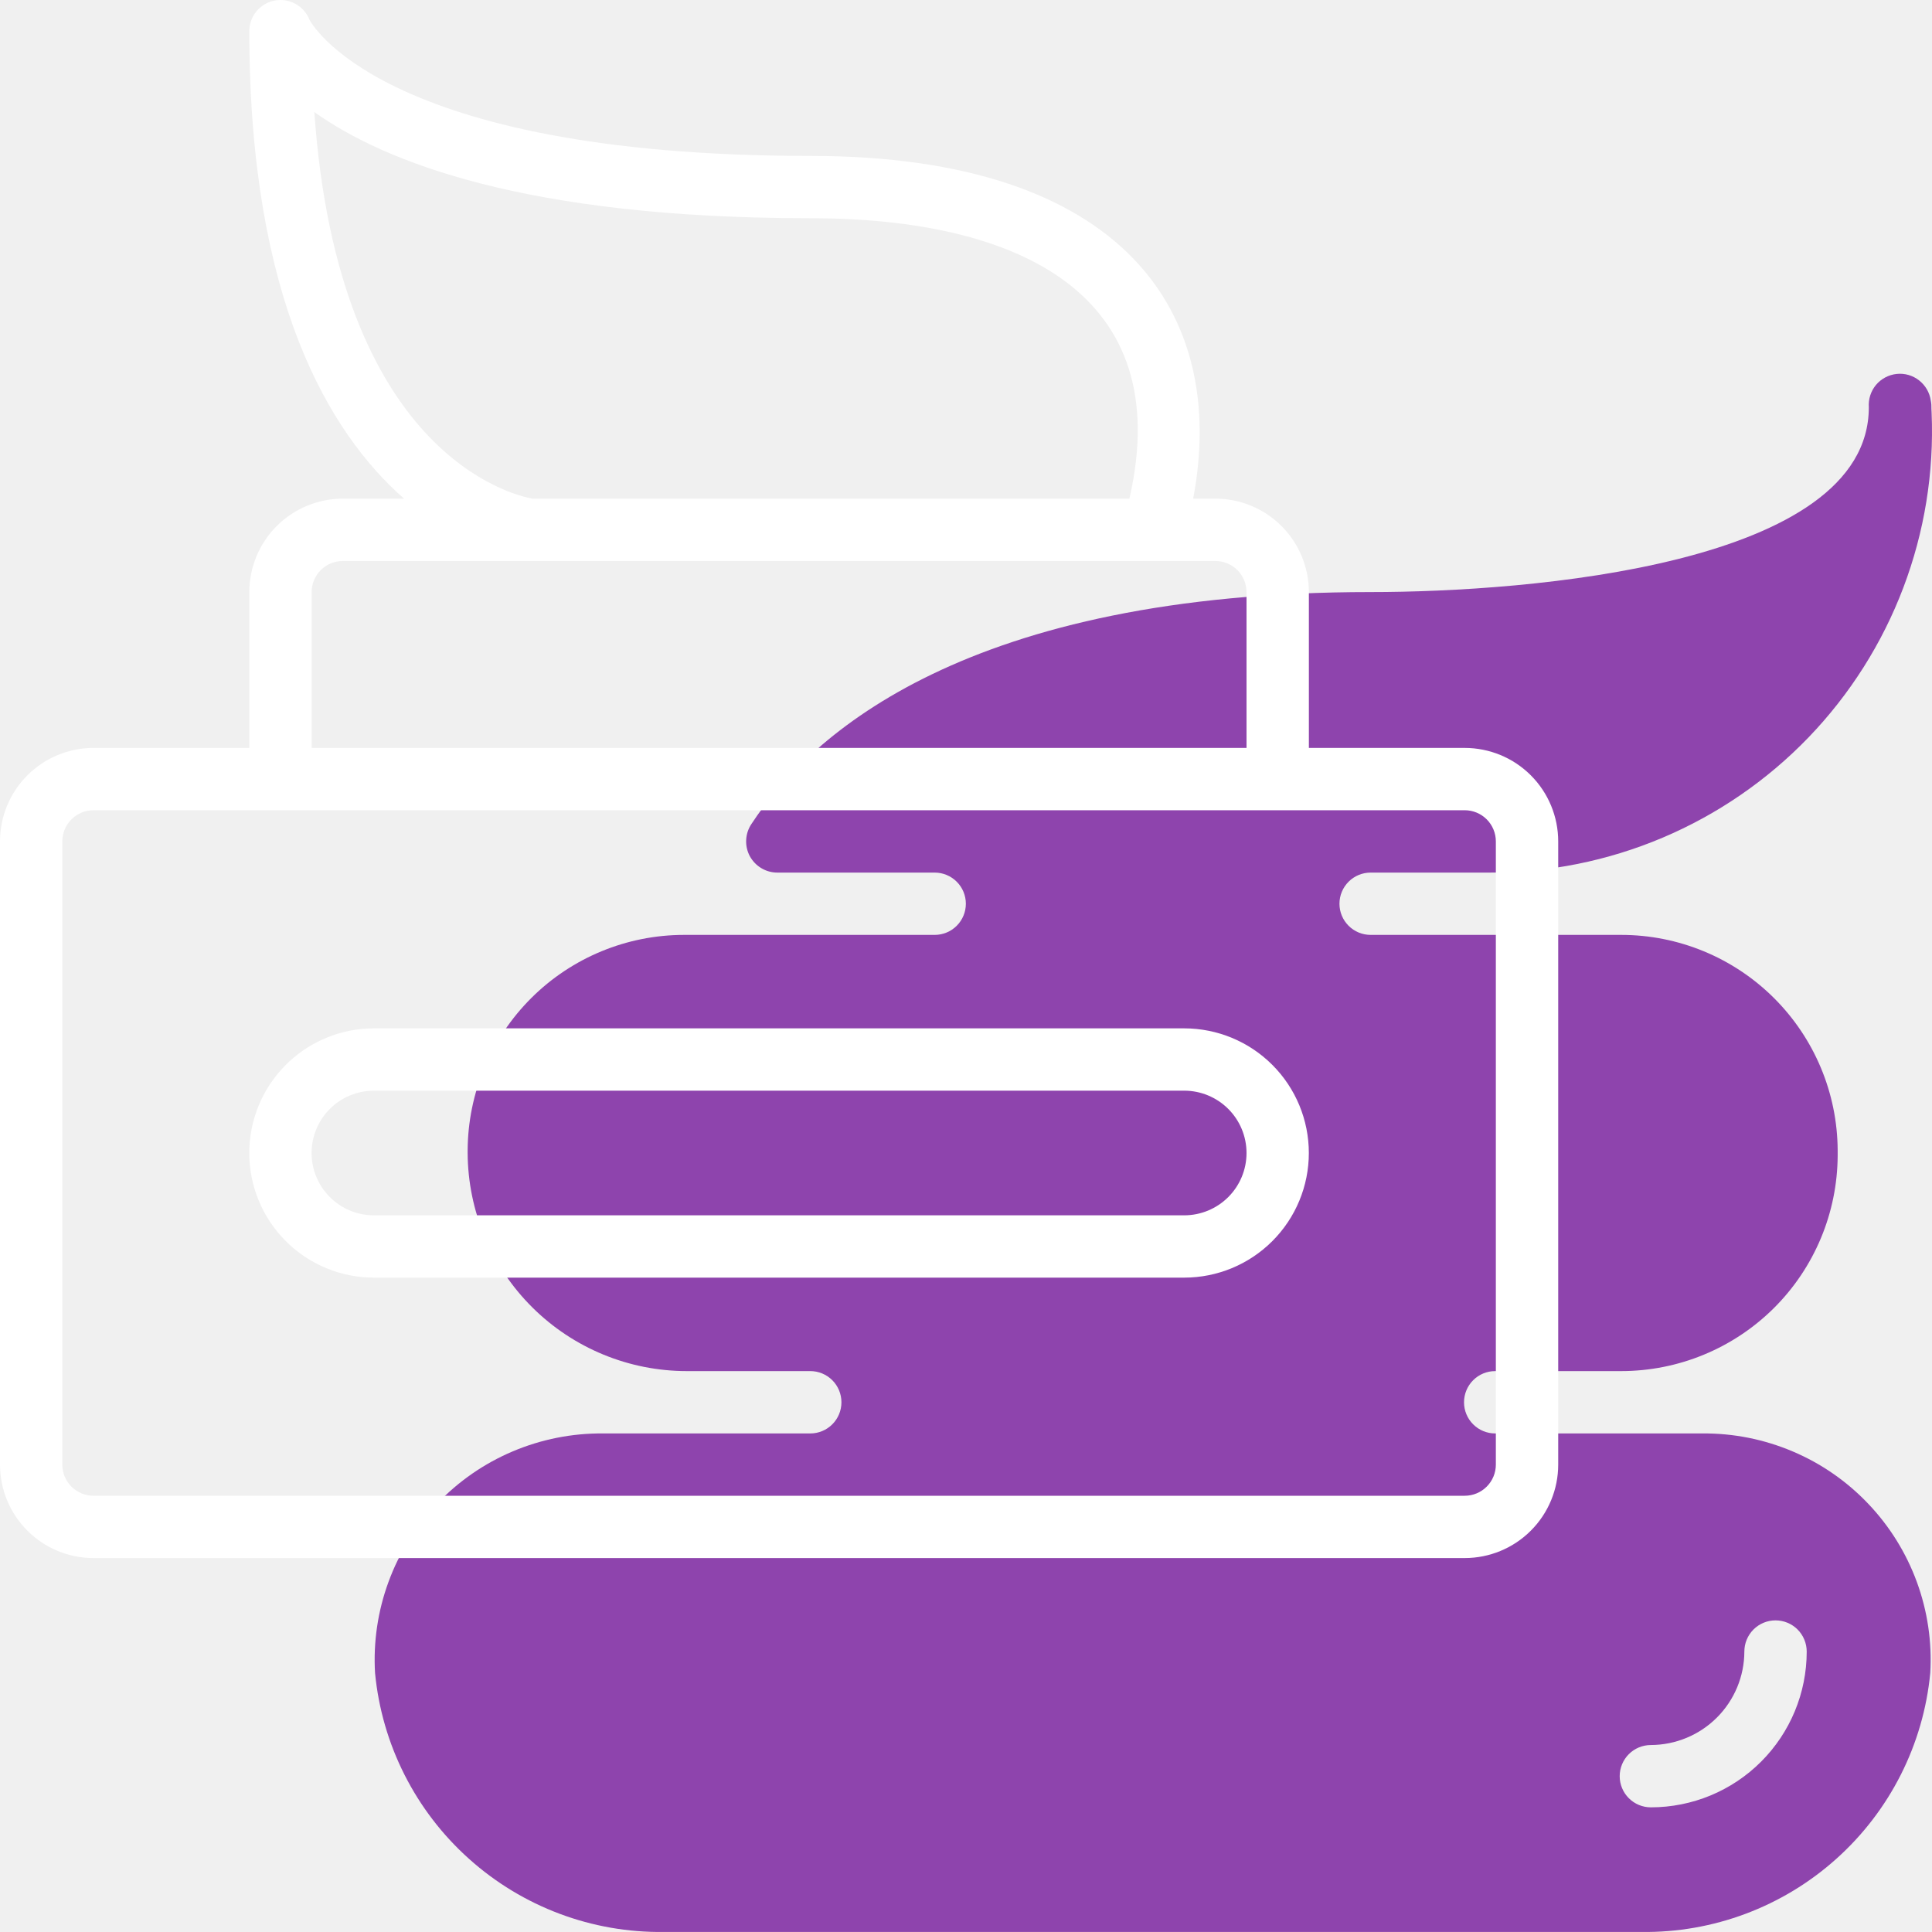
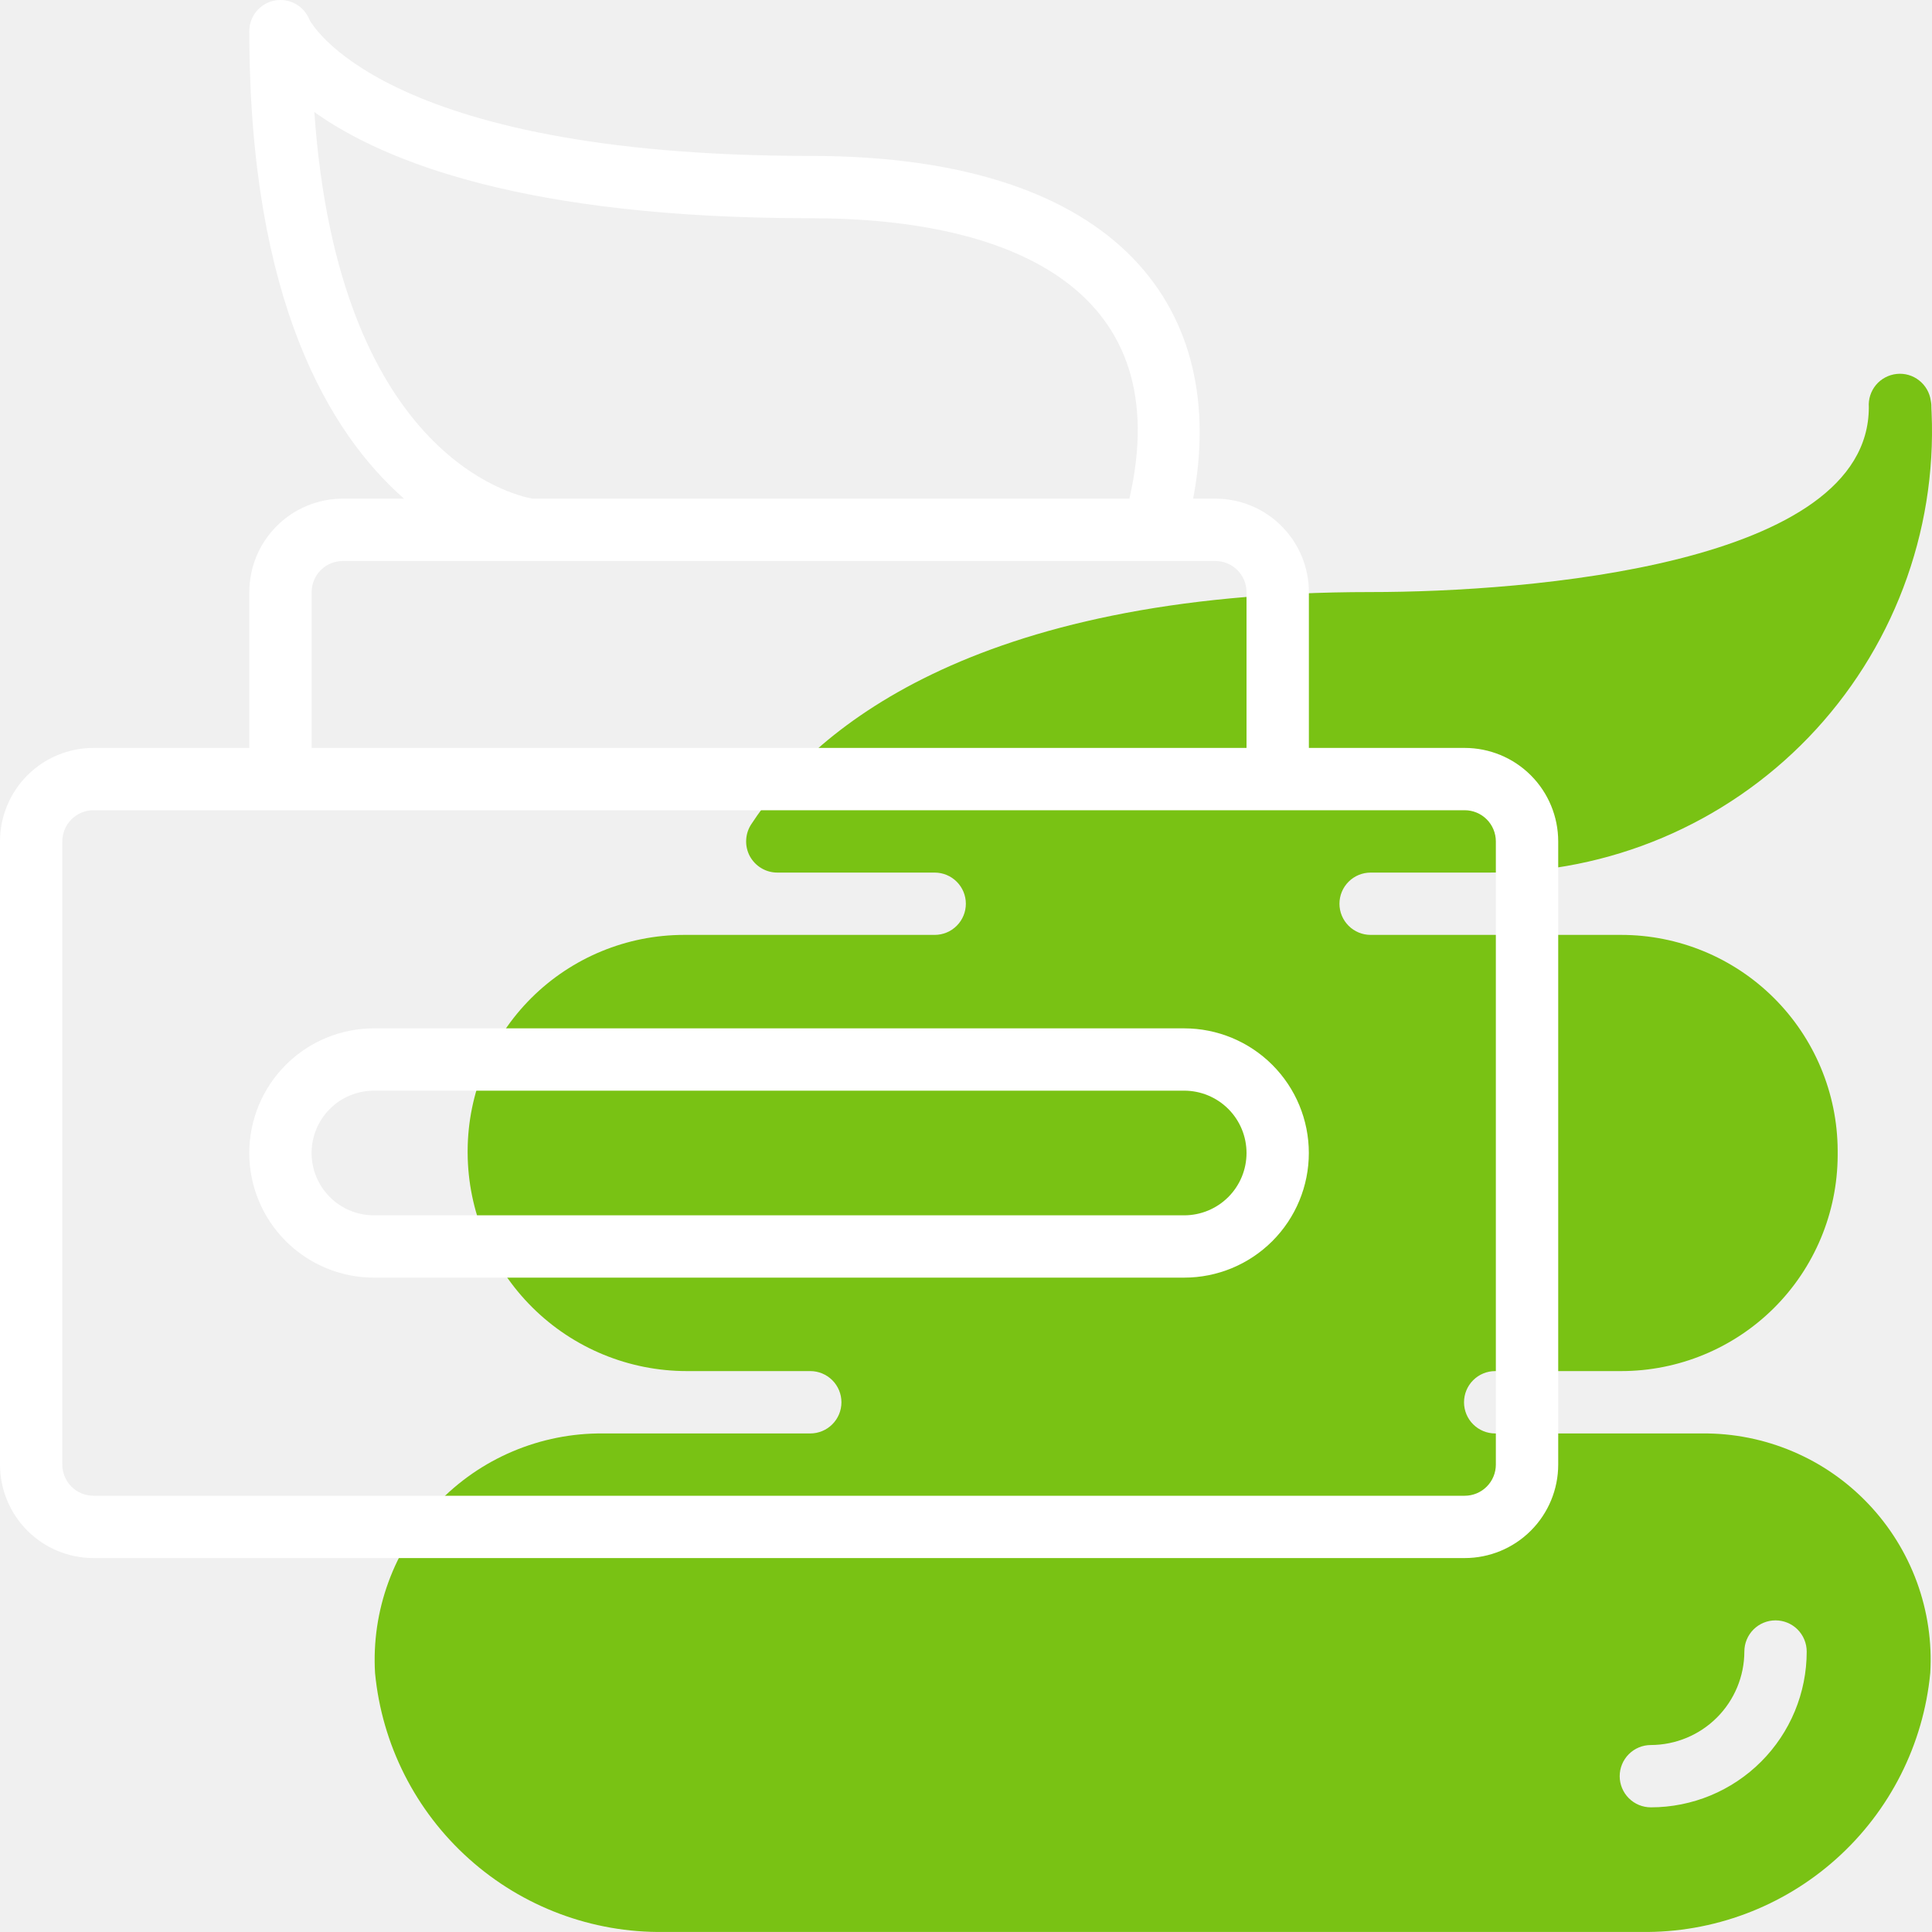
<svg xmlns="http://www.w3.org/2000/svg" class="@@class" width="40" height="40" viewBox="0 0 40 40" fill="none">
-   <path d="M39.964 34.637C40.002 33.996 39.907 33.355 39.686 32.752C39.465 32.15 39.123 31.599 38.68 31.134C38.238 30.669 37.705 30.299 37.113 30.049C36.522 29.799 35.886 29.672 35.244 29.678H30.956C30.785 29.678 30.621 29.61 30.5 29.489C30.379 29.368 30.311 29.204 30.311 29.033C30.311 28.861 30.379 28.697 30.5 28.576C30.621 28.455 30.785 28.387 30.956 28.387H33.564C34.749 28.387 35.886 27.918 36.727 27.082C37.567 26.246 38.041 25.111 38.047 23.926V23.816C38.041 22.631 37.566 21.497 36.726 20.661C35.886 19.825 34.75 19.356 33.565 19.356H28.377C28.206 19.356 28.042 19.288 27.921 19.167C27.8 19.046 27.732 18.882 27.732 18.711C27.732 18.54 27.8 18.376 27.921 18.255C28.042 18.134 28.206 18.066 28.377 18.066H30.824C32.06 18.071 33.283 17.825 34.421 17.344C35.558 16.863 36.587 16.156 37.444 15.267C38.3 14.377 38.968 13.323 39.406 12.168C39.844 11.013 40.044 9.782 39.992 8.548L39.988 8.464C39.99 8.408 39.986 8.351 39.975 8.296C39.952 8.13 39.865 7.979 39.733 7.876C39.602 7.772 39.434 7.724 39.268 7.742C39.101 7.76 38.948 7.841 38.84 7.97C38.733 8.099 38.68 8.264 38.692 8.432C38.692 11.693 31.659 12.258 28.377 12.258C20.045 12.258 16.785 15.188 15.559 17.058C15.493 17.155 15.455 17.268 15.449 17.386C15.442 17.503 15.468 17.62 15.523 17.724C15.579 17.827 15.661 17.914 15.762 17.974C15.863 18.035 15.978 18.066 16.096 18.066H19.352C19.523 18.066 19.687 18.134 19.808 18.255C19.929 18.376 19.997 18.54 19.997 18.711C19.997 18.882 19.929 19.046 19.808 19.167C19.687 19.288 19.523 19.356 19.352 19.356H14.164C12.979 19.356 11.842 19.825 11.002 20.661C10.162 21.497 9.688 22.632 9.682 23.817V23.872C9.688 25.071 10.168 26.22 11.019 27.066C11.869 27.912 13.02 28.387 14.22 28.387H16.776C16.947 28.387 17.111 28.455 17.232 28.576C17.353 28.697 17.421 28.861 17.421 29.033C17.421 29.204 17.353 29.368 17.232 29.489C17.111 29.61 16.947 29.678 16.776 29.678H12.485C11.843 29.672 11.207 29.799 10.616 30.049C10.024 30.299 9.491 30.669 9.048 31.134C8.606 31.599 8.263 32.15 8.043 32.753C7.822 33.355 7.727 33.997 7.765 34.638C7.907 36.12 8.602 37.493 9.711 38.486C10.819 39.48 12.261 40.02 13.749 39.999H33.98C35.468 40.02 36.91 39.479 38.018 38.486C39.127 37.493 39.822 36.119 39.964 34.637ZM34.179 37.419C34.008 37.419 33.844 37.351 33.723 37.23C33.602 37.109 33.534 36.945 33.534 36.774C33.534 36.603 33.602 36.439 33.723 36.318C33.844 36.197 34.008 36.129 34.179 36.129C34.692 36.127 35.184 35.923 35.547 35.56C35.909 35.198 36.114 34.706 36.115 34.194C36.115 34.022 36.183 33.858 36.304 33.737C36.425 33.616 36.589 33.548 36.76 33.548C36.931 33.548 37.096 33.616 37.217 33.737C37.337 33.858 37.406 34.022 37.406 34.194C37.406 35.049 37.066 35.869 36.461 36.474C35.856 37.079 35.035 37.419 34.179 37.419Z" fill="#8e44ad" />
+   <path d="M39.964 34.637C40.002 33.996 39.907 33.355 39.686 32.752C39.465 32.15 39.123 31.599 38.68 31.134C38.238 30.669 37.705 30.299 37.113 30.049C36.522 29.799 35.886 29.672 35.244 29.678H30.956C30.785 29.678 30.621 29.61 30.5 29.489C30.379 29.368 30.311 29.204 30.311 29.033C30.311 28.861 30.379 28.697 30.5 28.576C30.621 28.455 30.785 28.387 30.956 28.387H33.564C34.749 28.387 35.886 27.918 36.727 27.082C37.567 26.246 38.041 25.111 38.047 23.926V23.816C38.041 22.631 37.566 21.497 36.726 20.661C35.886 19.825 34.75 19.356 33.565 19.356H28.377C28.206 19.356 28.042 19.288 27.921 19.167C27.8 19.046 27.732 18.882 27.732 18.711C27.732 18.54 27.8 18.376 27.921 18.255C28.042 18.134 28.206 18.066 28.377 18.066H30.824C32.06 18.071 33.283 17.825 34.421 17.344C35.558 16.863 36.587 16.156 37.444 15.267C38.3 14.377 38.968 13.323 39.406 12.168C39.844 11.013 40.044 9.782 39.992 8.548L39.988 8.464C39.99 8.408 39.986 8.351 39.975 8.296C39.952 8.13 39.865 7.979 39.733 7.876C39.602 7.772 39.434 7.724 39.268 7.742C39.101 7.76 38.948 7.841 38.84 7.97C38.733 8.099 38.68 8.264 38.692 8.432C38.692 11.693 31.659 12.258 28.377 12.258C20.045 12.258 16.785 15.188 15.559 17.058C15.493 17.155 15.455 17.268 15.449 17.386C15.442 17.503 15.468 17.62 15.523 17.724C15.579 17.827 15.661 17.914 15.762 17.974C15.863 18.035 15.978 18.066 16.096 18.066H19.352C19.523 18.066 19.687 18.134 19.808 18.255C19.929 18.376 19.997 18.54 19.997 18.711C19.997 18.882 19.929 19.046 19.808 19.167C19.687 19.288 19.523 19.356 19.352 19.356H14.164C12.979 19.356 11.842 19.825 11.002 20.661C10.162 21.497 9.688 22.632 9.682 23.817V23.872C9.688 25.071 10.168 26.22 11.019 27.066C11.869 27.912 13.02 28.387 14.22 28.387H16.776C16.947 28.387 17.111 28.455 17.232 28.576C17.353 28.697 17.421 28.861 17.421 29.033C17.421 29.204 17.353 29.368 17.232 29.489C17.111 29.61 16.947 29.678 16.776 29.678H12.485C11.843 29.672 11.207 29.799 10.616 30.049C10.024 30.299 9.491 30.669 9.048 31.134C8.606 31.599 8.263 32.15 8.043 32.753C7.822 33.355 7.727 33.997 7.765 34.638C7.907 36.12 8.602 37.493 9.711 38.486C10.819 39.48 12.261 40.02 13.749 39.999H33.98C35.468 40.02 36.91 39.479 38.018 38.486C39.127 37.493 39.822 36.119 39.964 34.637ZM34.179 37.419C34.008 37.419 33.844 37.351 33.723 37.23C33.602 37.109 33.534 36.945 33.534 36.774C33.534 36.603 33.602 36.439 33.723 36.318C33.844 36.197 34.008 36.129 34.179 36.129C34.692 36.127 35.184 35.923 35.547 35.56C35.909 35.198 36.114 34.706 36.115 34.194C36.115 34.022 36.183 33.858 36.304 33.737C36.425 33.616 36.589 33.548 36.76 33.548C36.931 33.548 37.096 33.616 37.217 33.737C37.337 33.858 37.406 34.022 37.406 34.194C37.406 35.049 37.066 35.869 36.461 36.474C35.856 37.079 35.035 37.419 34.179 37.419Z" fill="#79C214 " />
  <path d="M30.325 15.485H27.099V12.26C27.099 11.746 26.895 11.254 26.532 10.891C26.169 10.528 25.677 10.324 25.163 10.324H24.703C25.428 6.507 23.292 3.228 16.776 3.228C7.826 3.228 6.412 0.418 6.406 0.406C6.351 0.267 6.248 0.151 6.116 0.079C5.984 0.007 5.832 -0.017 5.684 0.012C5.537 0.04 5.404 0.12 5.308 0.236C5.213 0.352 5.161 0.497 5.162 0.648C5.162 6.229 6.829 8.975 8.365 10.324H7.097C6.584 10.324 6.092 10.528 5.729 10.891C5.366 11.254 5.162 11.746 5.162 12.26V15.485H1.936C1.422 15.485 0.93 15.689 0.567 16.052C0.204 16.415 0 16.907 0 17.421V30.323C0 30.836 0.204 31.328 0.567 31.691C0.93 32.054 1.422 32.258 1.936 32.258H30.325C30.838 32.258 31.331 32.054 31.694 31.691C32.057 31.328 32.261 30.836 32.261 30.323V17.421C32.261 16.907 32.057 16.415 31.694 16.052C31.331 15.689 30.838 15.485 30.325 15.485ZM6.508 2.32C7.94 3.341 10.871 4.518 16.776 4.518C21.103 4.518 24.356 6.093 23.383 10.324H11.021C10.607 10.248 7.003 9.395 6.508 2.32ZM6.452 12.26C6.452 12.089 6.52 11.925 6.641 11.803C6.762 11.682 6.926 11.615 7.097 11.615H25.163C25.334 11.615 25.498 11.682 25.619 11.803C25.74 11.925 25.808 12.089 25.808 12.26V15.485H6.452V12.26ZM30.97 30.323C30.97 30.494 30.902 30.658 30.781 30.779C30.66 30.9 30.496 30.968 30.325 30.968H1.936C1.765 30.968 1.6 30.9 1.479 30.779C1.358 30.658 1.29 30.494 1.29 30.323V17.421C1.29 17.25 1.358 17.085 1.479 16.964C1.6 16.843 1.765 16.775 1.936 16.775H30.325C30.496 16.775 30.66 16.843 30.781 16.964C30.902 17.085 30.97 17.25 30.97 17.421V30.323Z" fill="white" />
  <path d="M24.517 21.291H7.742C7.057 21.291 6.401 21.563 5.917 22.047C5.433 22.531 5.161 23.187 5.161 23.872C5.161 24.556 5.433 25.212 5.917 25.696C6.401 26.18 7.057 26.452 7.742 26.452H24.517C25.202 26.452 25.858 26.18 26.342 25.696C26.826 25.212 27.098 24.556 27.098 23.872C27.098 23.187 26.826 22.531 26.342 22.047C25.858 21.563 25.202 21.291 24.517 21.291ZM24.517 25.162H7.742C7.399 25.162 7.071 25.026 6.829 24.784C6.587 24.542 6.451 24.214 6.451 23.872C6.451 23.529 6.587 23.201 6.829 22.959C7.071 22.717 7.399 22.581 7.742 22.581H24.517C24.859 22.581 25.188 22.717 25.43 22.959C25.672 23.201 25.808 23.529 25.808 23.872C25.808 24.214 25.672 24.542 25.43 24.784C25.188 25.026 24.859 25.162 24.517 25.162Z" fill="white" />
</svg>
